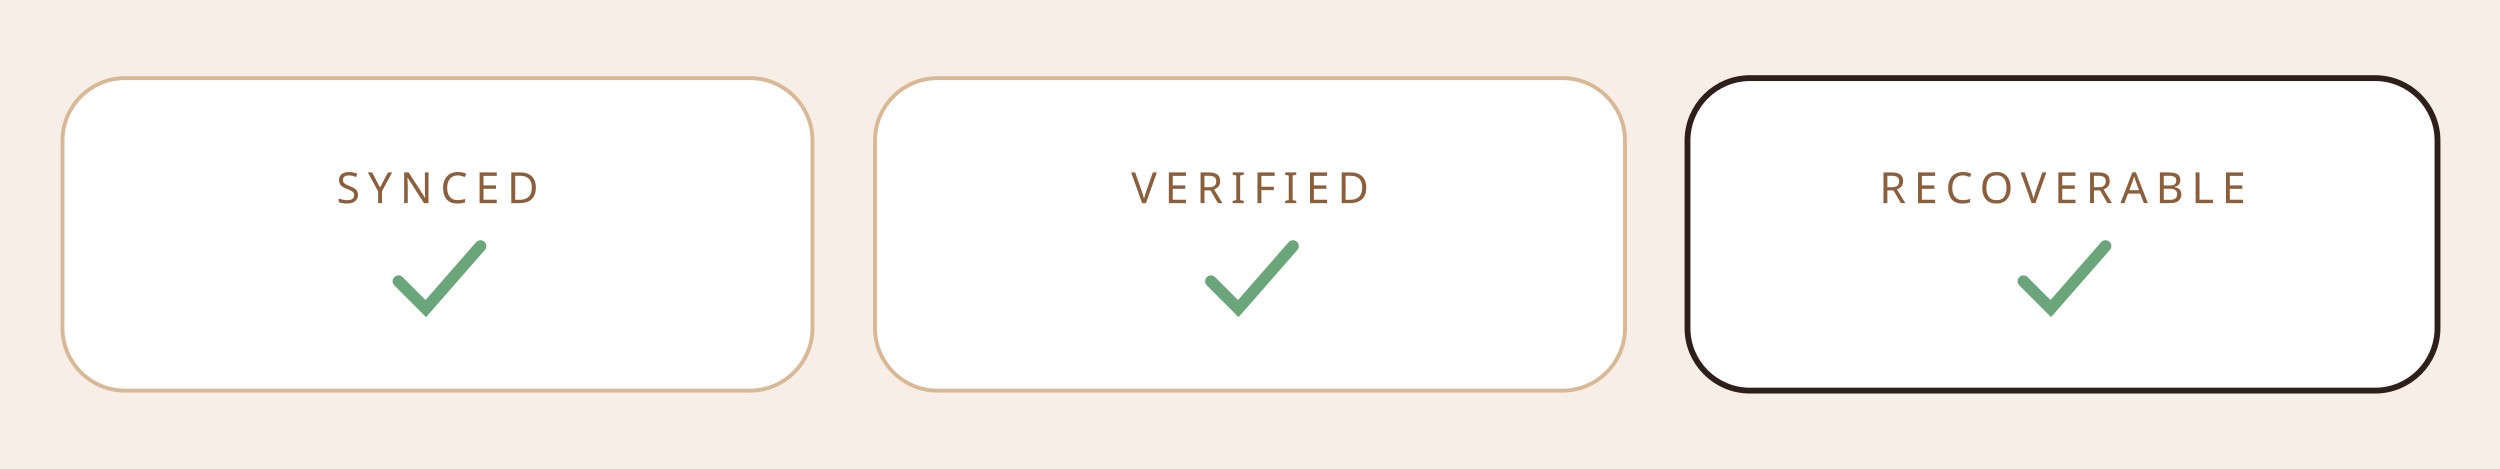
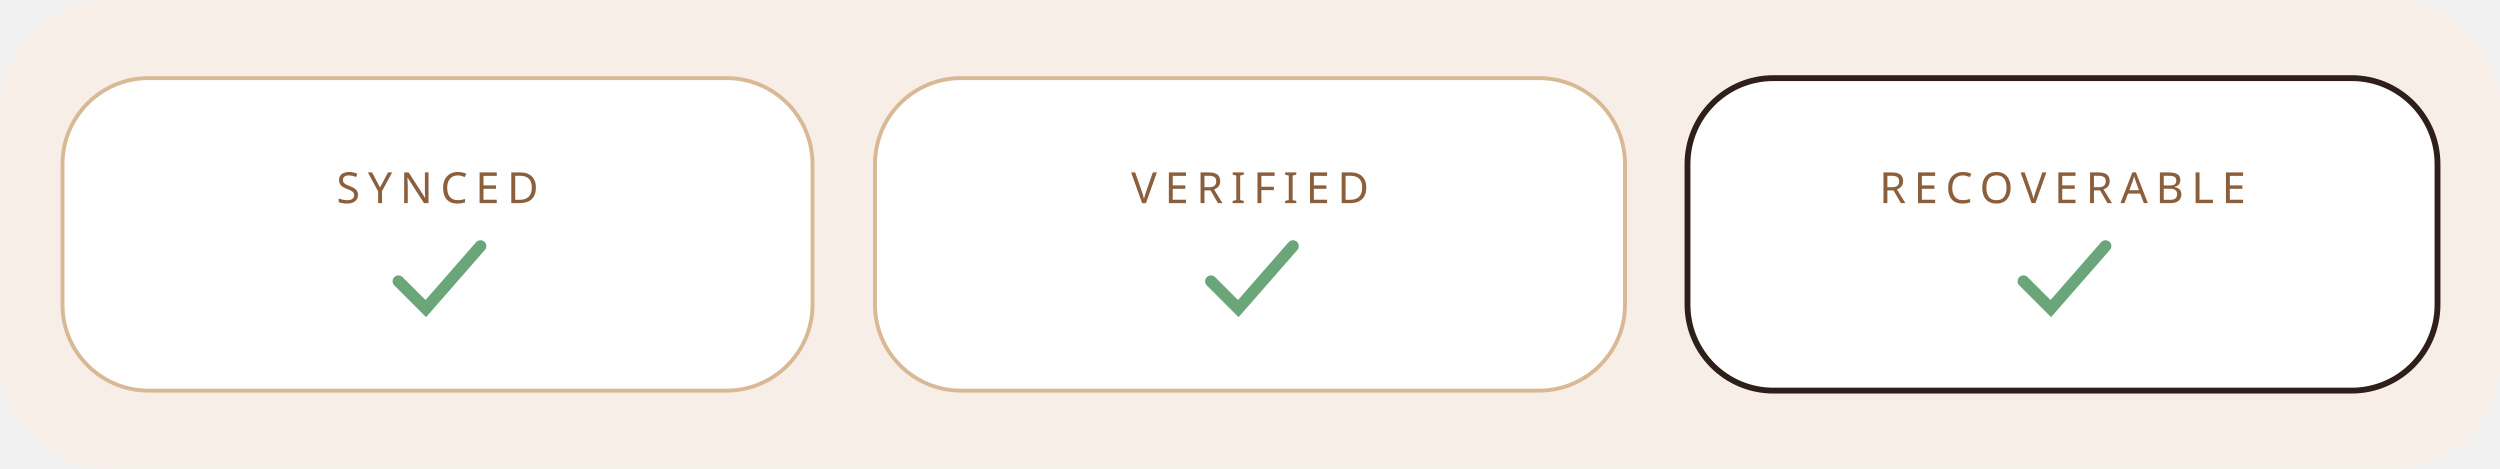
<svg xmlns="http://www.w3.org/2000/svg" width="640" height="120" viewBox="0 0 640 120" role="img" aria-label="Synced, verified, recoverable">
-   <rect width="640" height="120" fill="#F7EFE7" />
+   <rect width="640" height="120" rx="28" ry="28" fill="#F7EFE7" />
  <g font-family="ui-sans-serif, system-ui, sans-serif" text-anchor="middle">
-     <rect x="16" y="20" width="192" height="80" rx="16" fill="#fff" stroke="#D9B895" />
+     <rect x="16" y="20" width="192" height="80" rx="22" fill="#fff" stroke="#D9B895" />
    <text x="112" y="52" font-size="11" letter-spacing="2" fill="#8B5E3C">SYNCED</text>
    <path d="M102 72 l7 7 14-16" fill="none" stroke="#6BA67A" stroke-width="3" stroke-linecap="round" />
-     <rect x="224" y="20" width="192" height="80" rx="16" fill="#fff" stroke="#D9B895" />
+     <rect x="224" y="20" width="192" height="80" rx="22" fill="#fff" stroke="#D9B895" />
    <text x="320" y="52" font-size="11" letter-spacing="2" fill="#8B5E3C">VERIFIED</text>
    <path d="M310 72 l7 7 14-16" fill="none" stroke="#6BA67A" stroke-width="3" stroke-linecap="round" />
-     <rect x="432" y="20" width="192" height="80" rx="16" fill="#fff" stroke="#2E1F1A" stroke-width="1.5" />
+     <rect x="432" y="20" width="192" height="80" rx="22" fill="#fff" stroke="#2E1F1A" stroke-width="1.5" />
    <text x="528" y="52" font-size="11" letter-spacing="2" fill="#8B5E3C">RECOVERABLE</text>
    <path d="M518 72 l7 7 14-16" fill="none" stroke="#6BA67A" stroke-width="3" stroke-linecap="round" />
  </g>
</svg>
